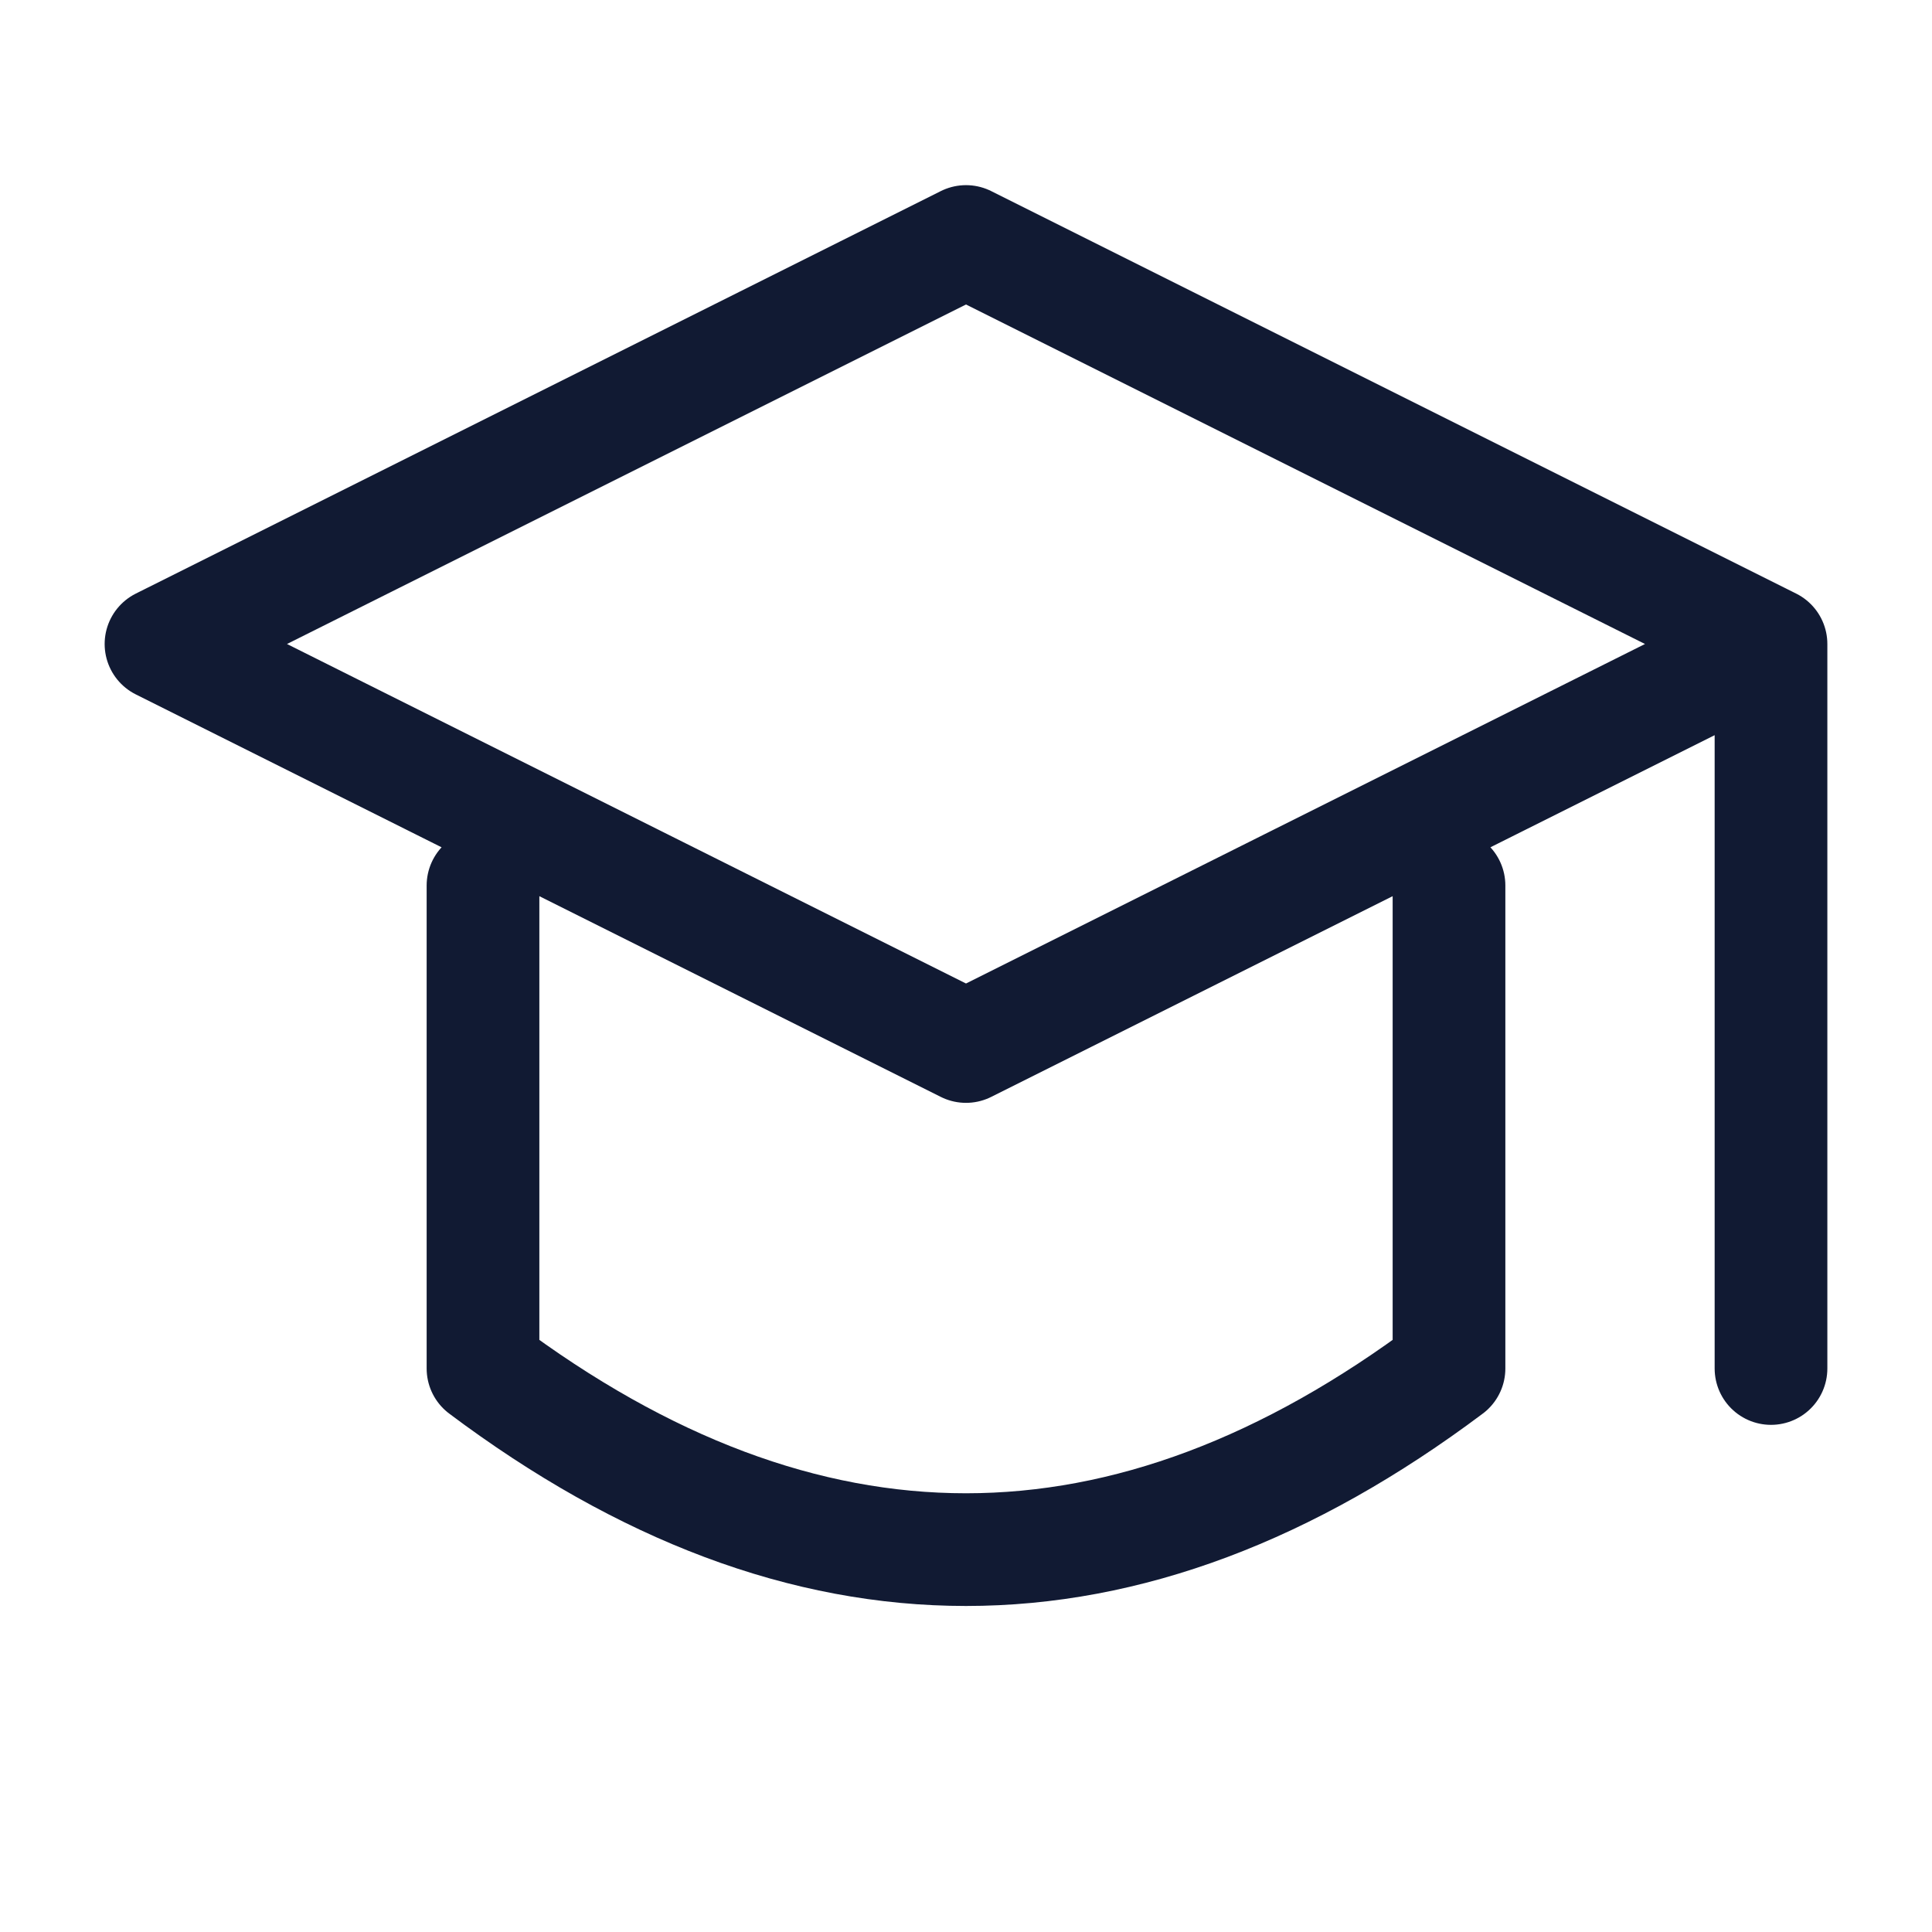
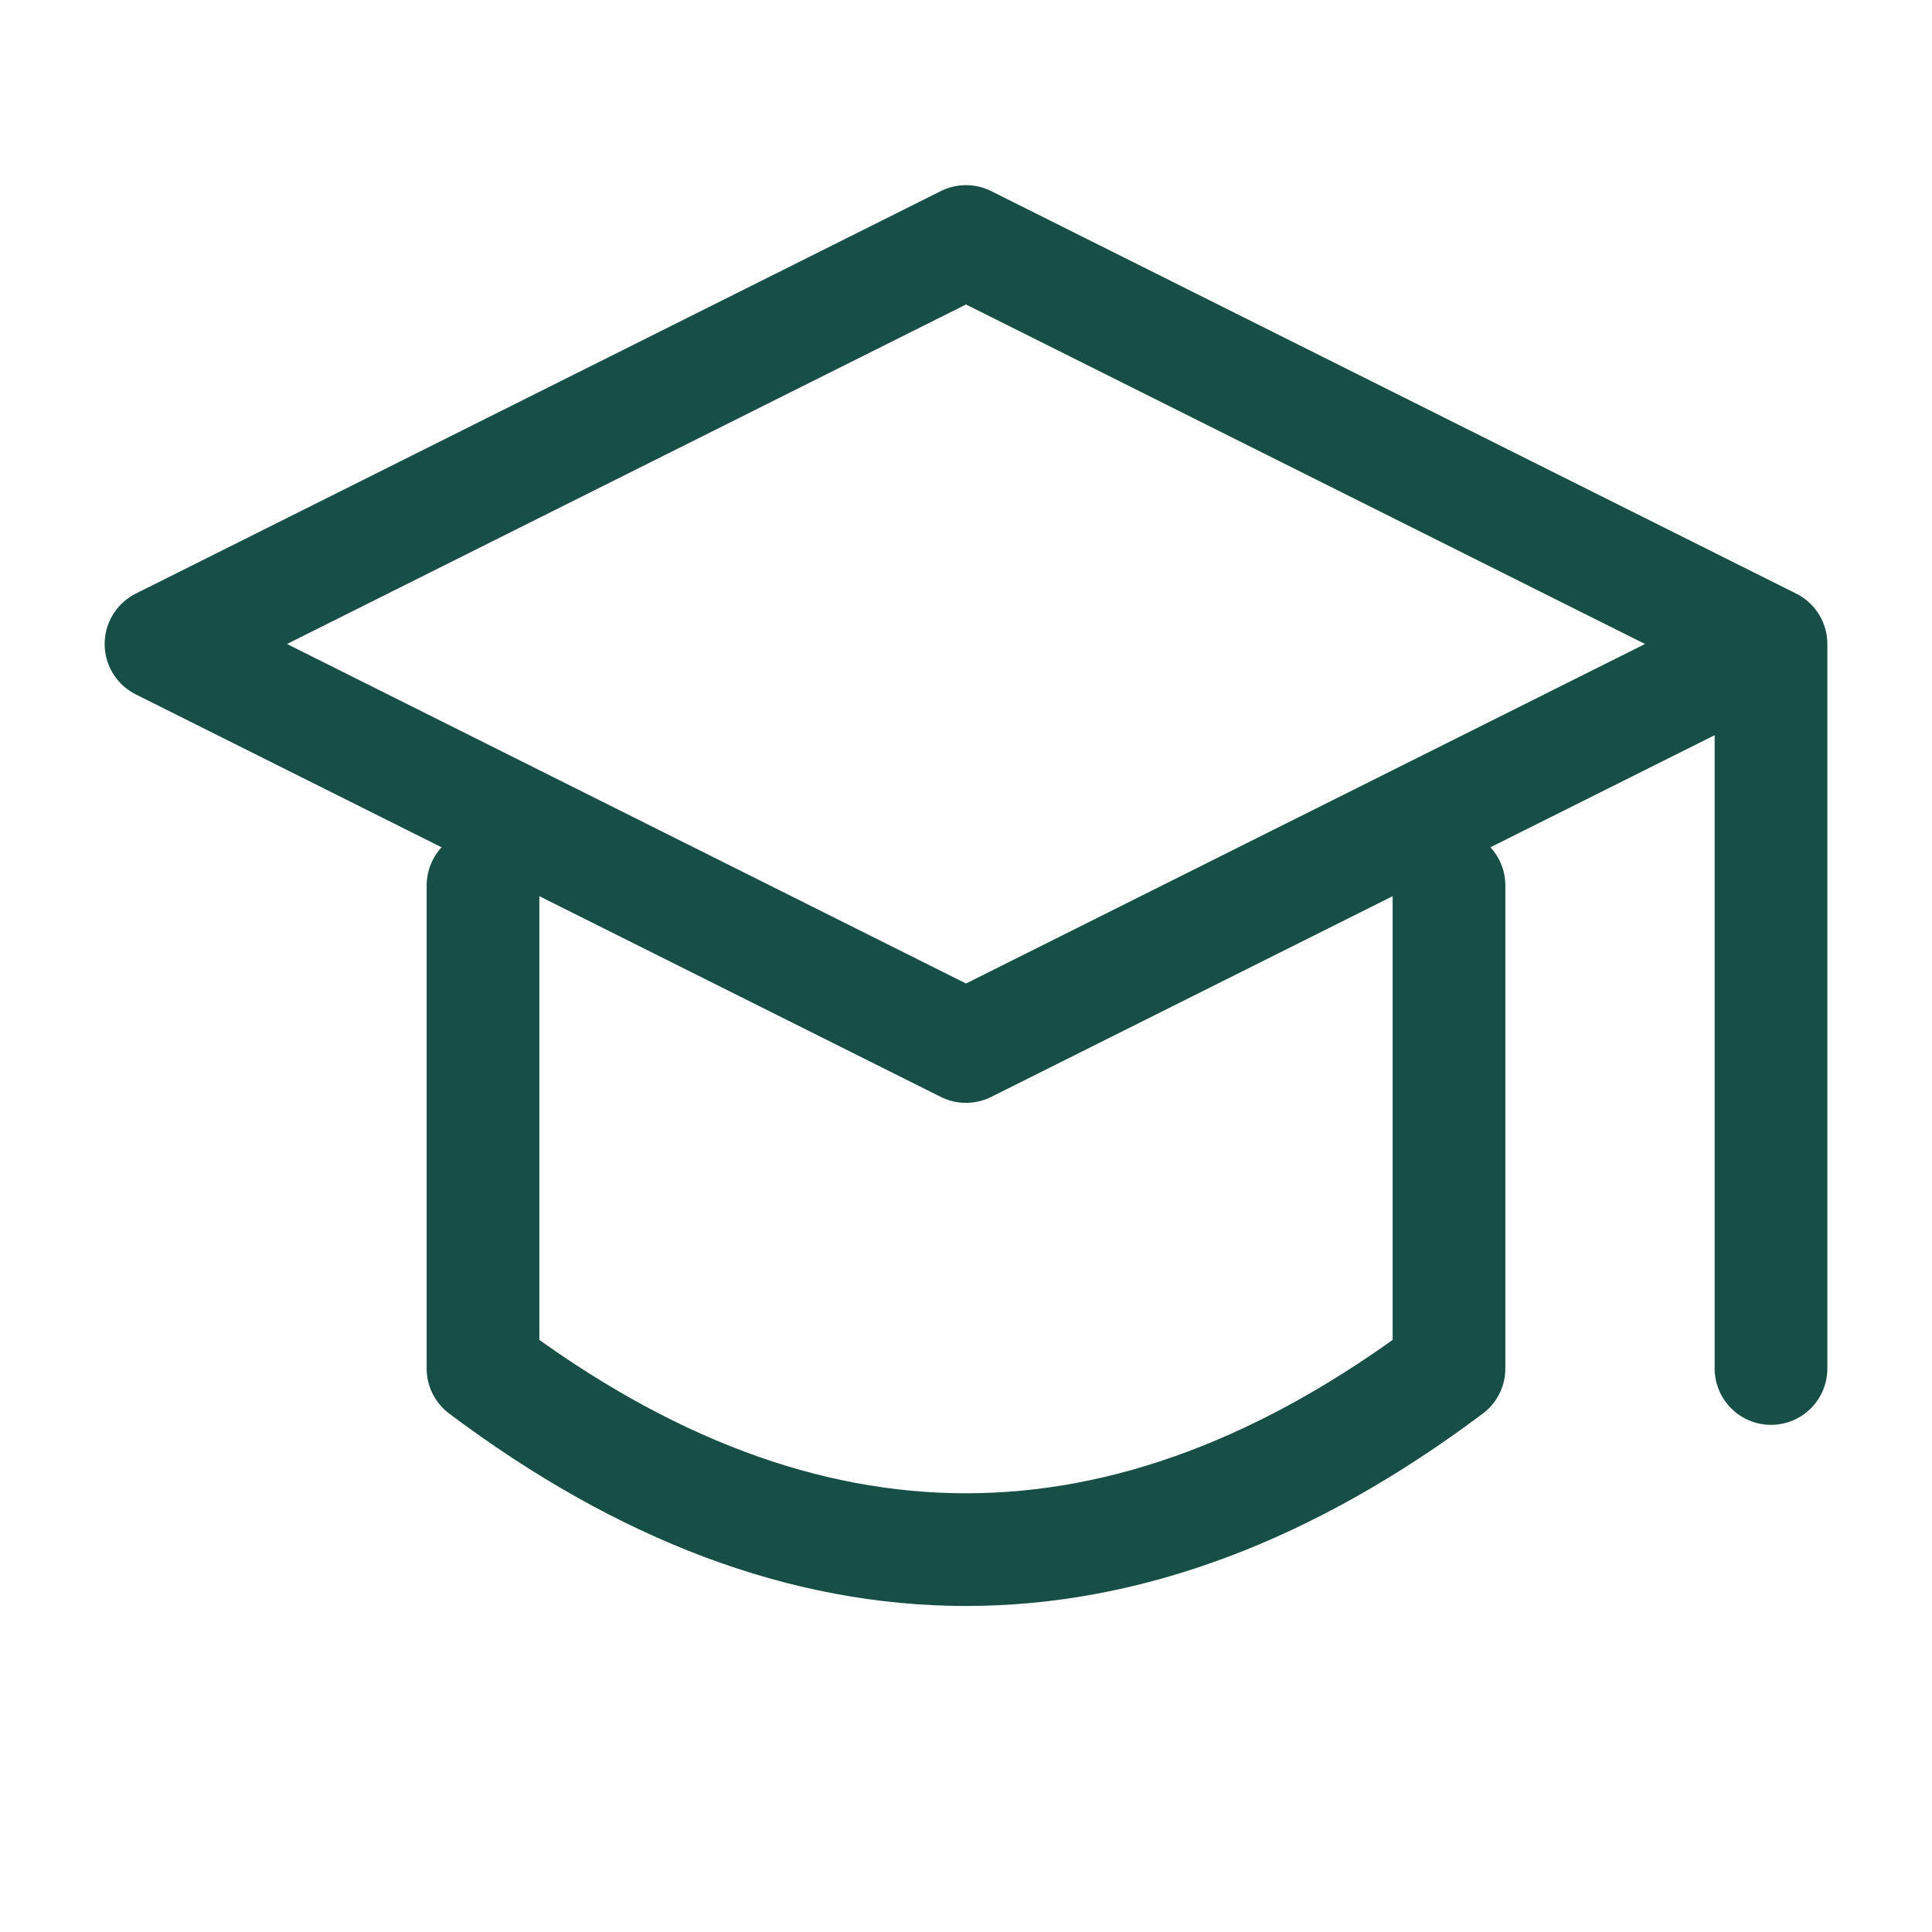
<svg xmlns="http://www.w3.org/2000/svg" width="24" height="24" viewBox="0 0 24 24">
-   <path d="m2 8 10-5 10 5-10 5L2 8Zm4 3v6c4 3 8 3 12 0v-6m4-3v9" fill="none" stroke="#111A33" stroke-width="1.4" stroke-linecap="round" stroke-linejoin="round" />
+   <path d="m2 8 10-5 10 5-10 5L2 8Zm4 3v6c4 3 8 3 12 0v-6m4-3v9" fill="none" stroke="#174F46" stroke-width="1.4" stroke-linecap="round" stroke-linejoin="round" />
</svg>
